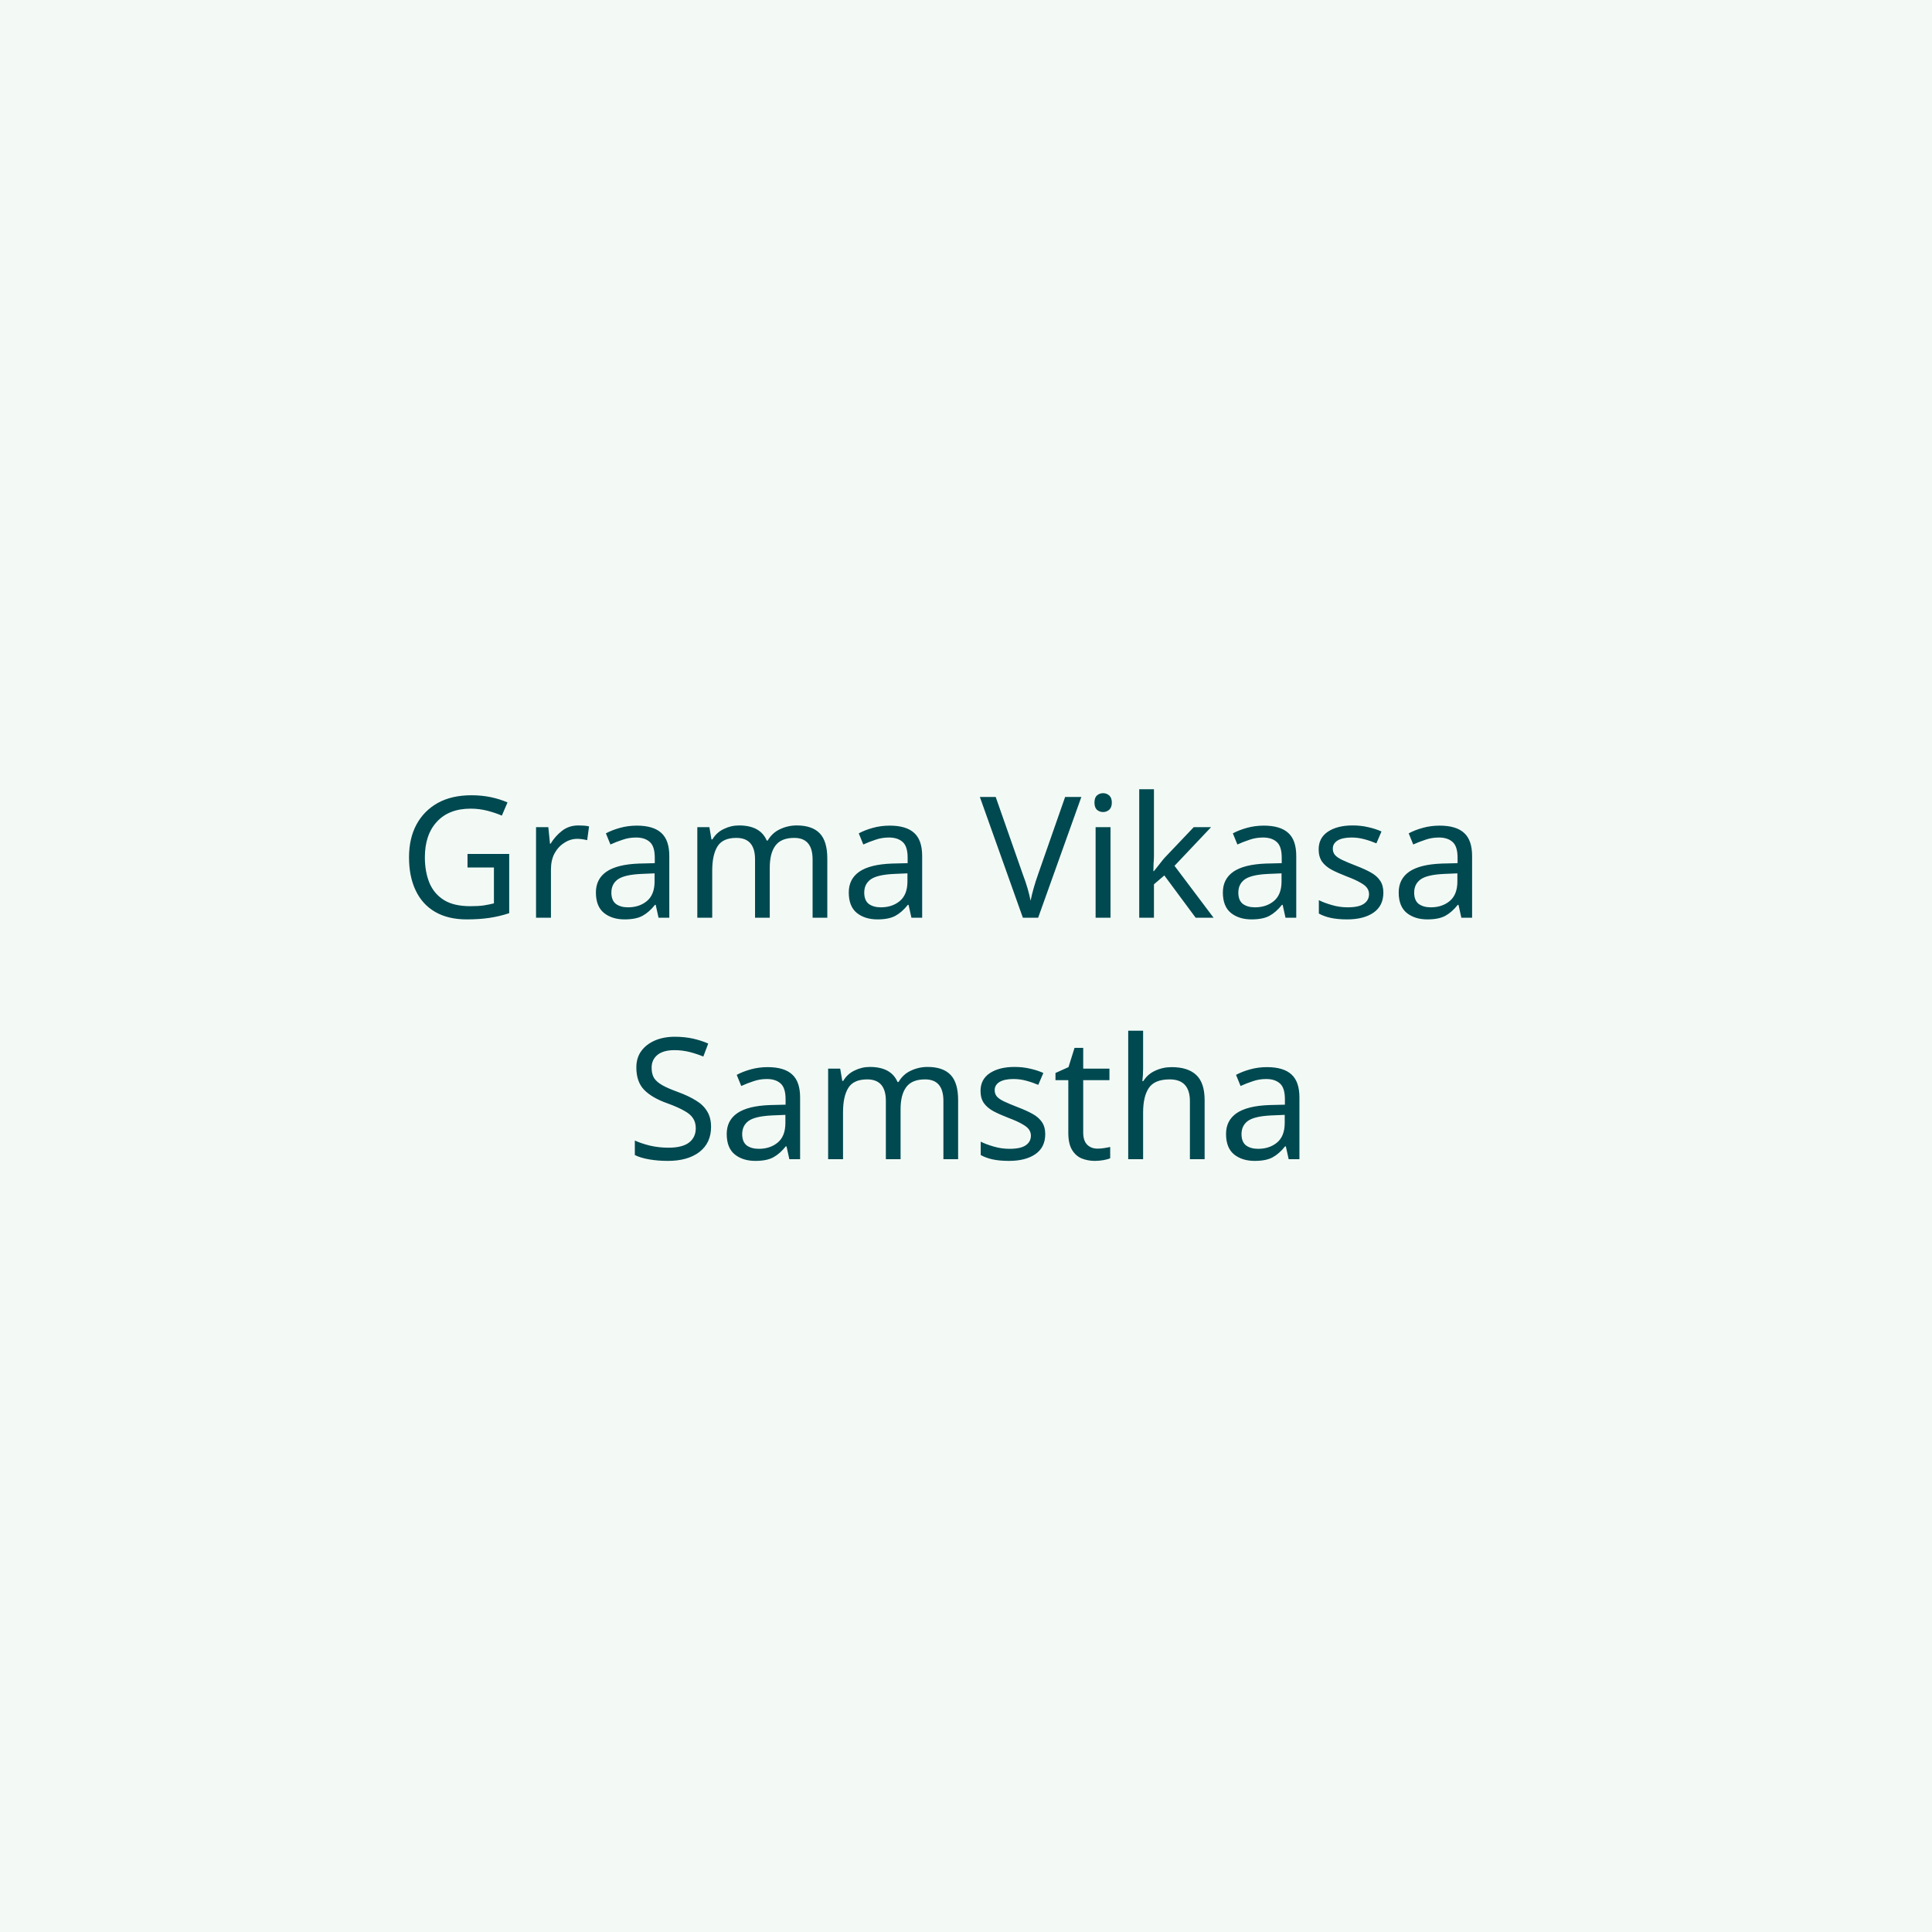
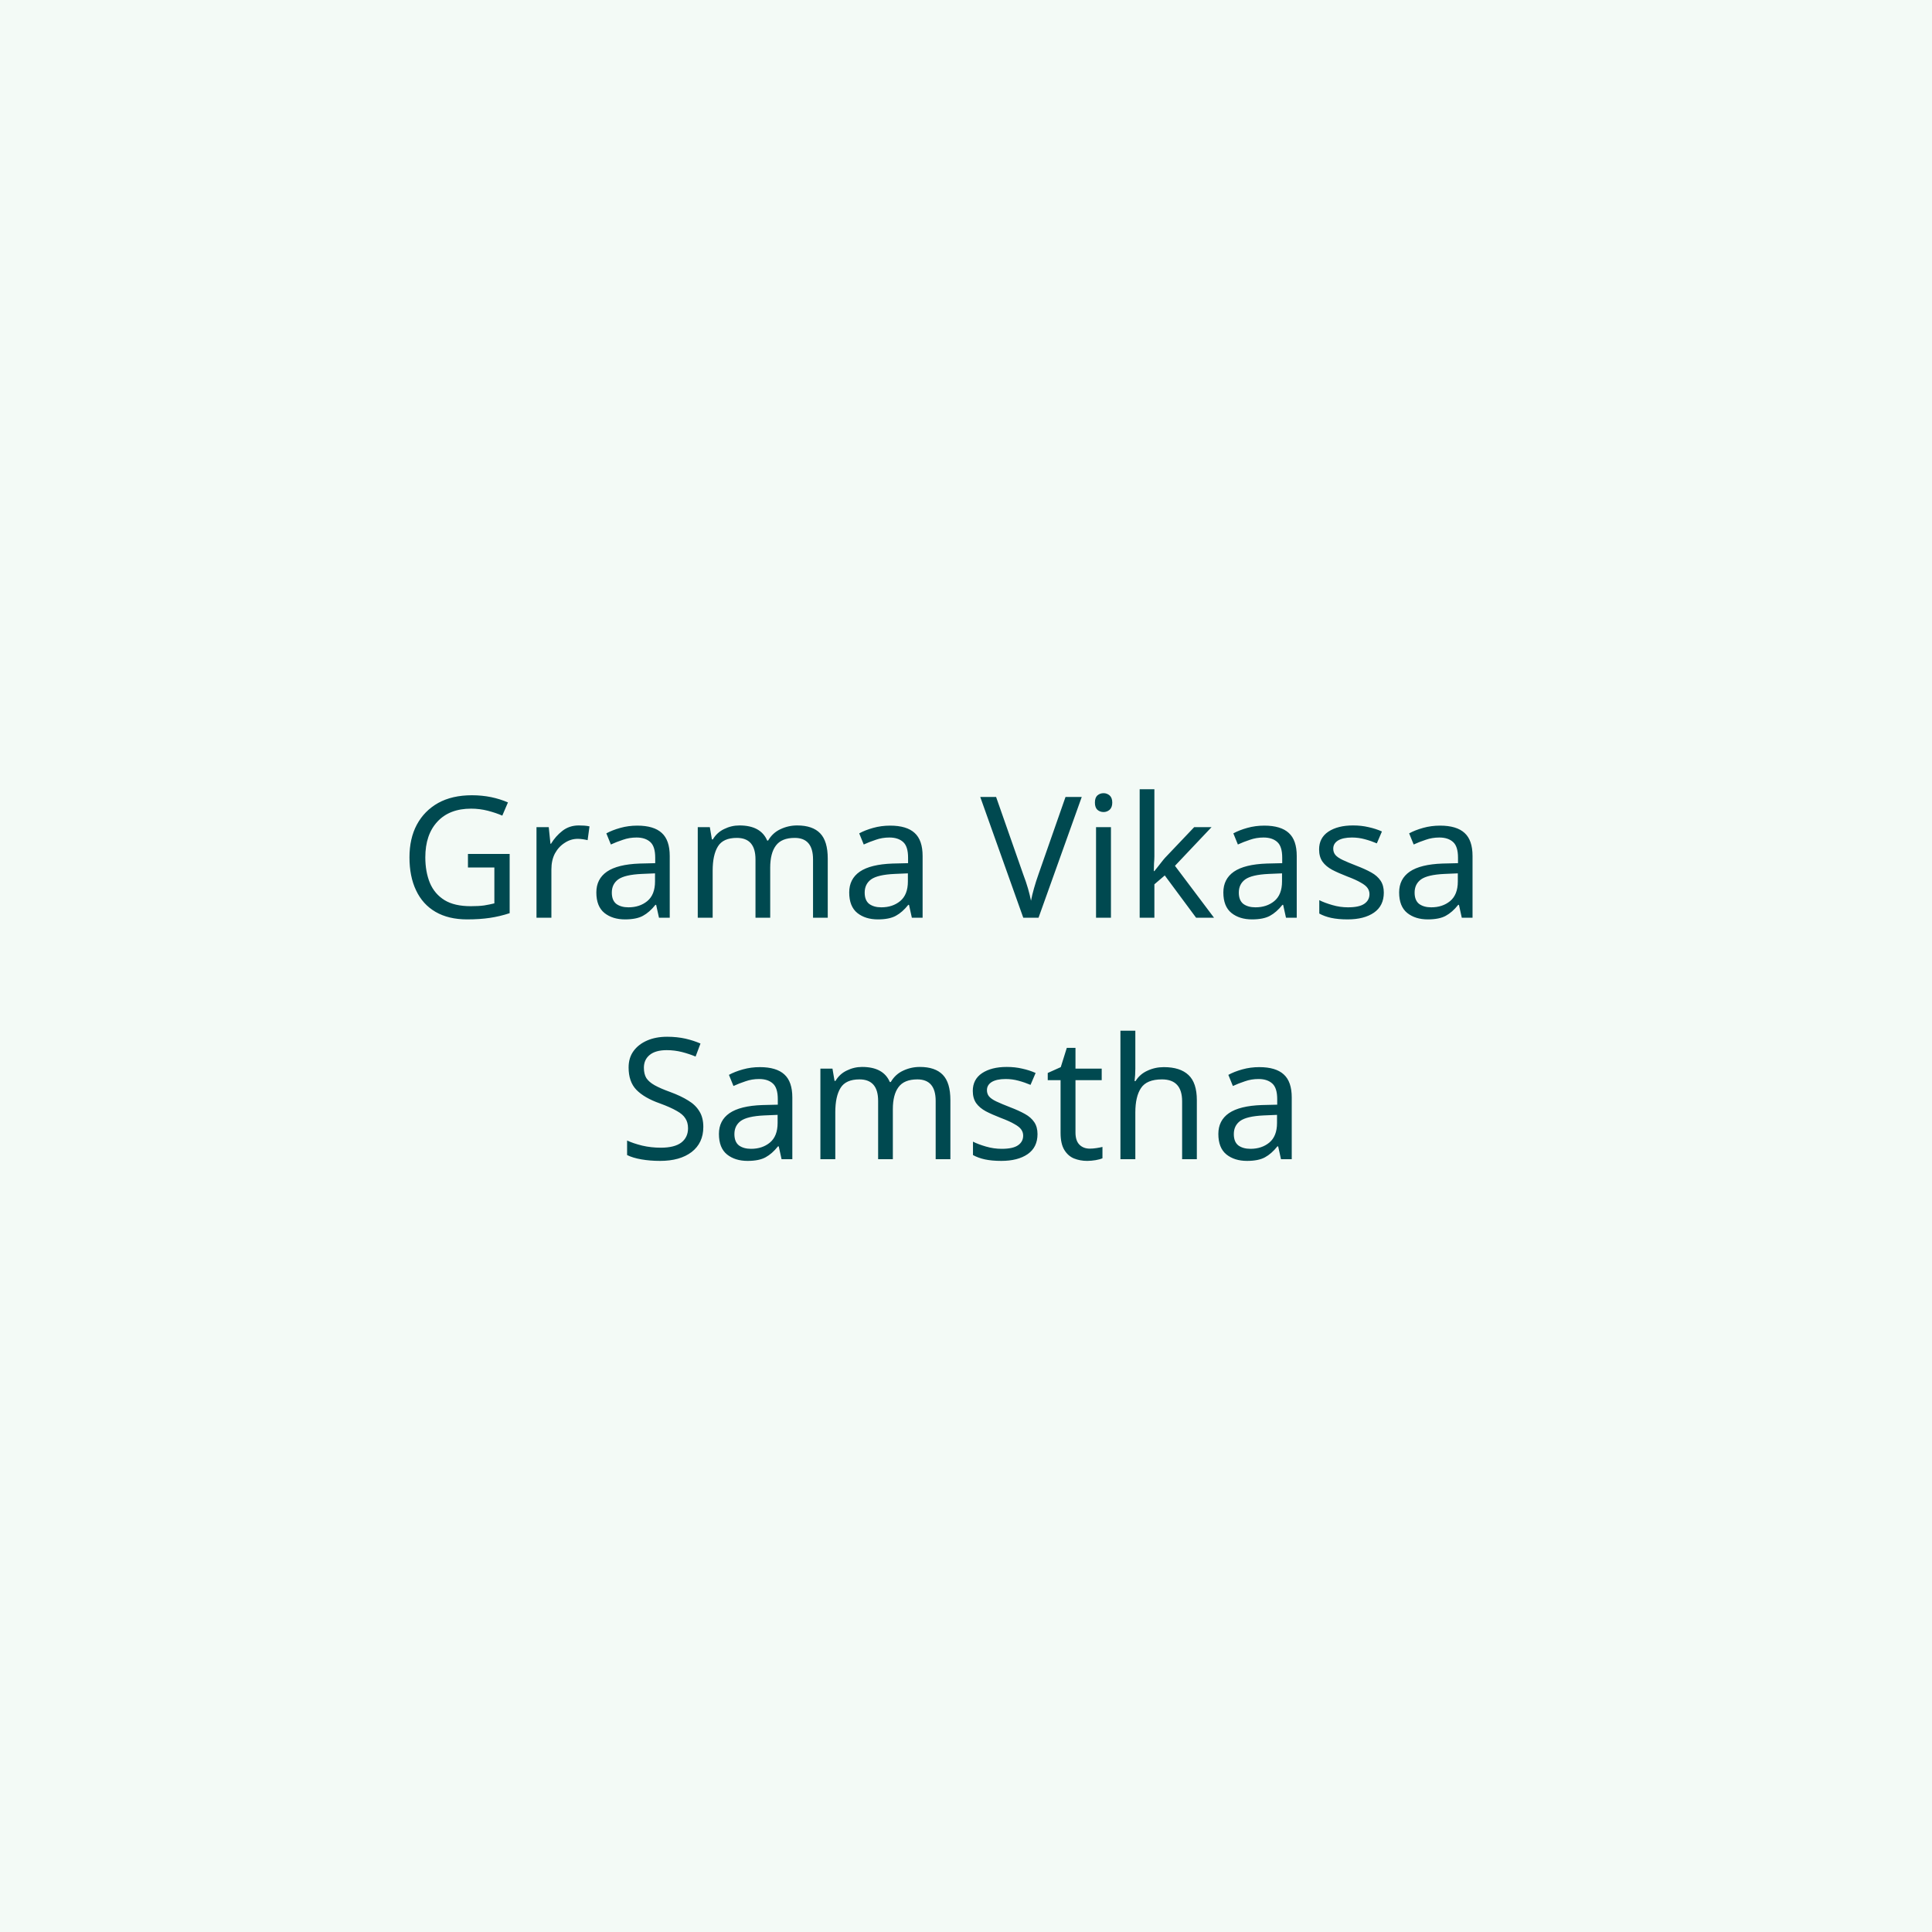
- <svg xmlns="http://www.w3.org/2000/svg" version="1.1" id="Layer_1" x="0px" y="0px" width="160px" height="160px" viewBox="0 0 160 160" enable-background="new 0 0 160 160" xml:space="preserve">
-   <g id="Homepage-_x26_-menu">
-     <g id="_x32_1">
-       <polygon id="Rectangle-Copy-5" opacity="0.5" fill="#E8F5EE" enable-background="new    " points="0,0 160,0 160,160 0,160   " />
-       <text transform="matrix(1 0 0 1 33.0142 76)" fill="#004950" font-family="'ArialMT'" font-size="14">Grama Vikasa </text>
-       <text transform="matrix(1 0 0 1 51.8555 96)" fill="#004950" font-family="'ArialMT'" font-size="14">Samstha</text>
+ <svg xmlns="http://www.w3.org/2000/svg" width="160px" height="160px" viewBox="0 0 160 160" version="1.1">
+   <g id="Page-1" stroke="none" stroke-width="1" fill="none" fill-rule="evenodd">
+     <g id="grama-vikasa-samstha" fill-rule="nonzero">
+       <polygon id="Rectangle-Copy-5" fill="#E8F5EE" opacity="0.5" points="0 0 160 0 160 160 0 160" />
+       <text id="Grama-Vikasa" fill="#004950" font-family="NotoSerifJP-Regular, Noto Serif JP" font-size="14" font-weight="normal">
+         <tspan x="33.051" y="76">Grama Vikasa</tspan>
+       </text>
+       <text id="Samstha" fill="#004950" font-family="NotoSerifJP-Regular, Noto Serif JP" font-size="14" font-weight="normal">
+         <tspan x="51.216" y="96">Samstha</tspan>
+       </text>
    </g>
  </g>
</svg>
